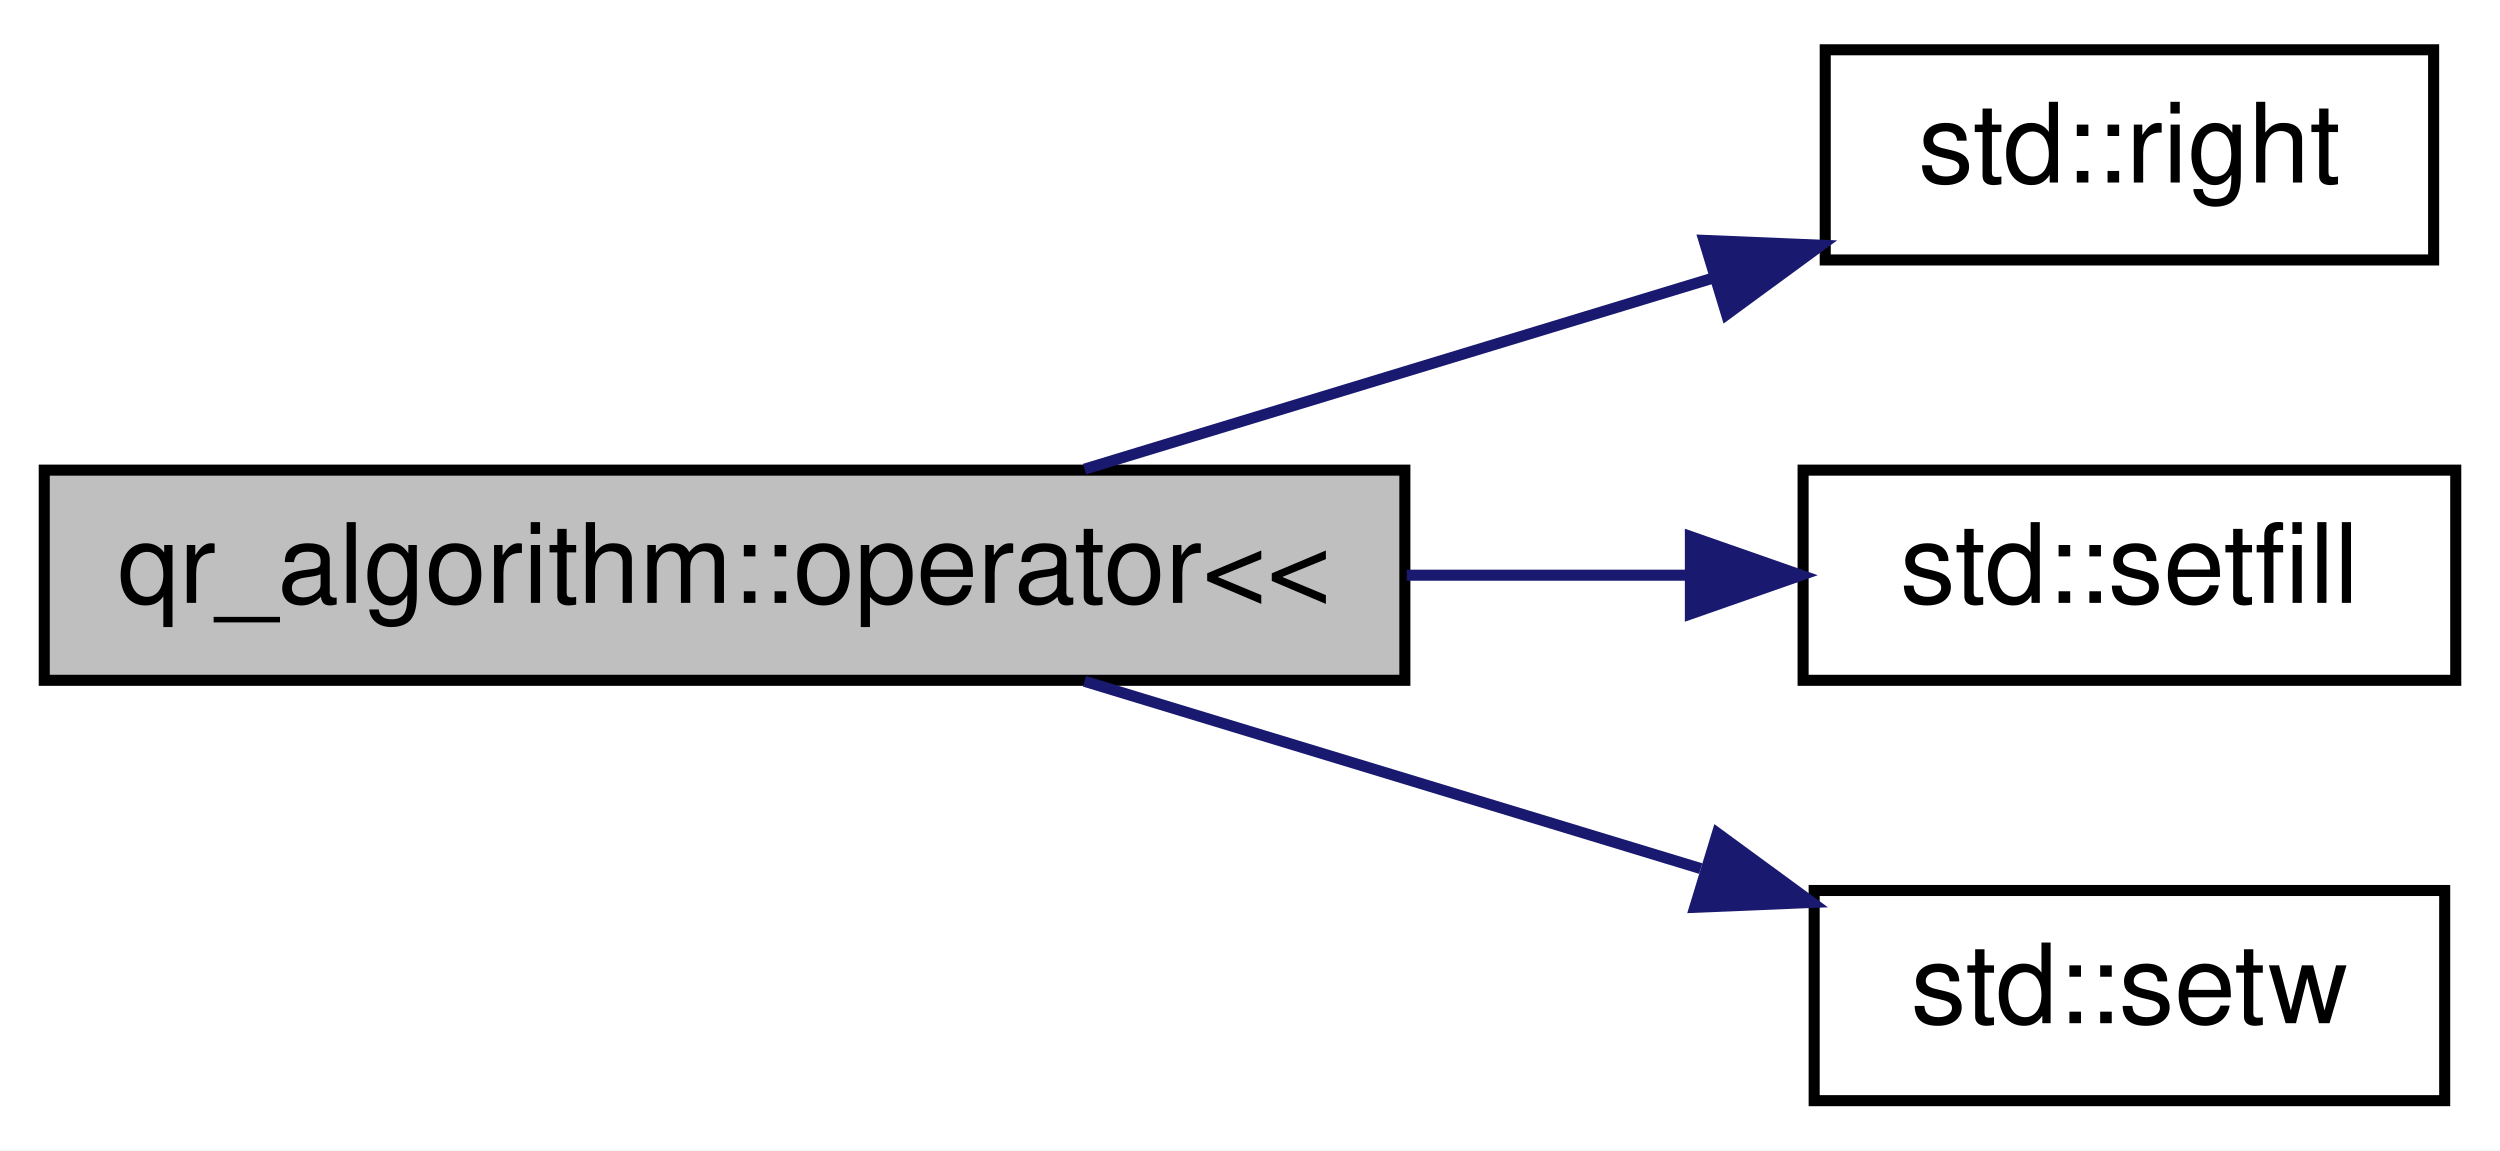
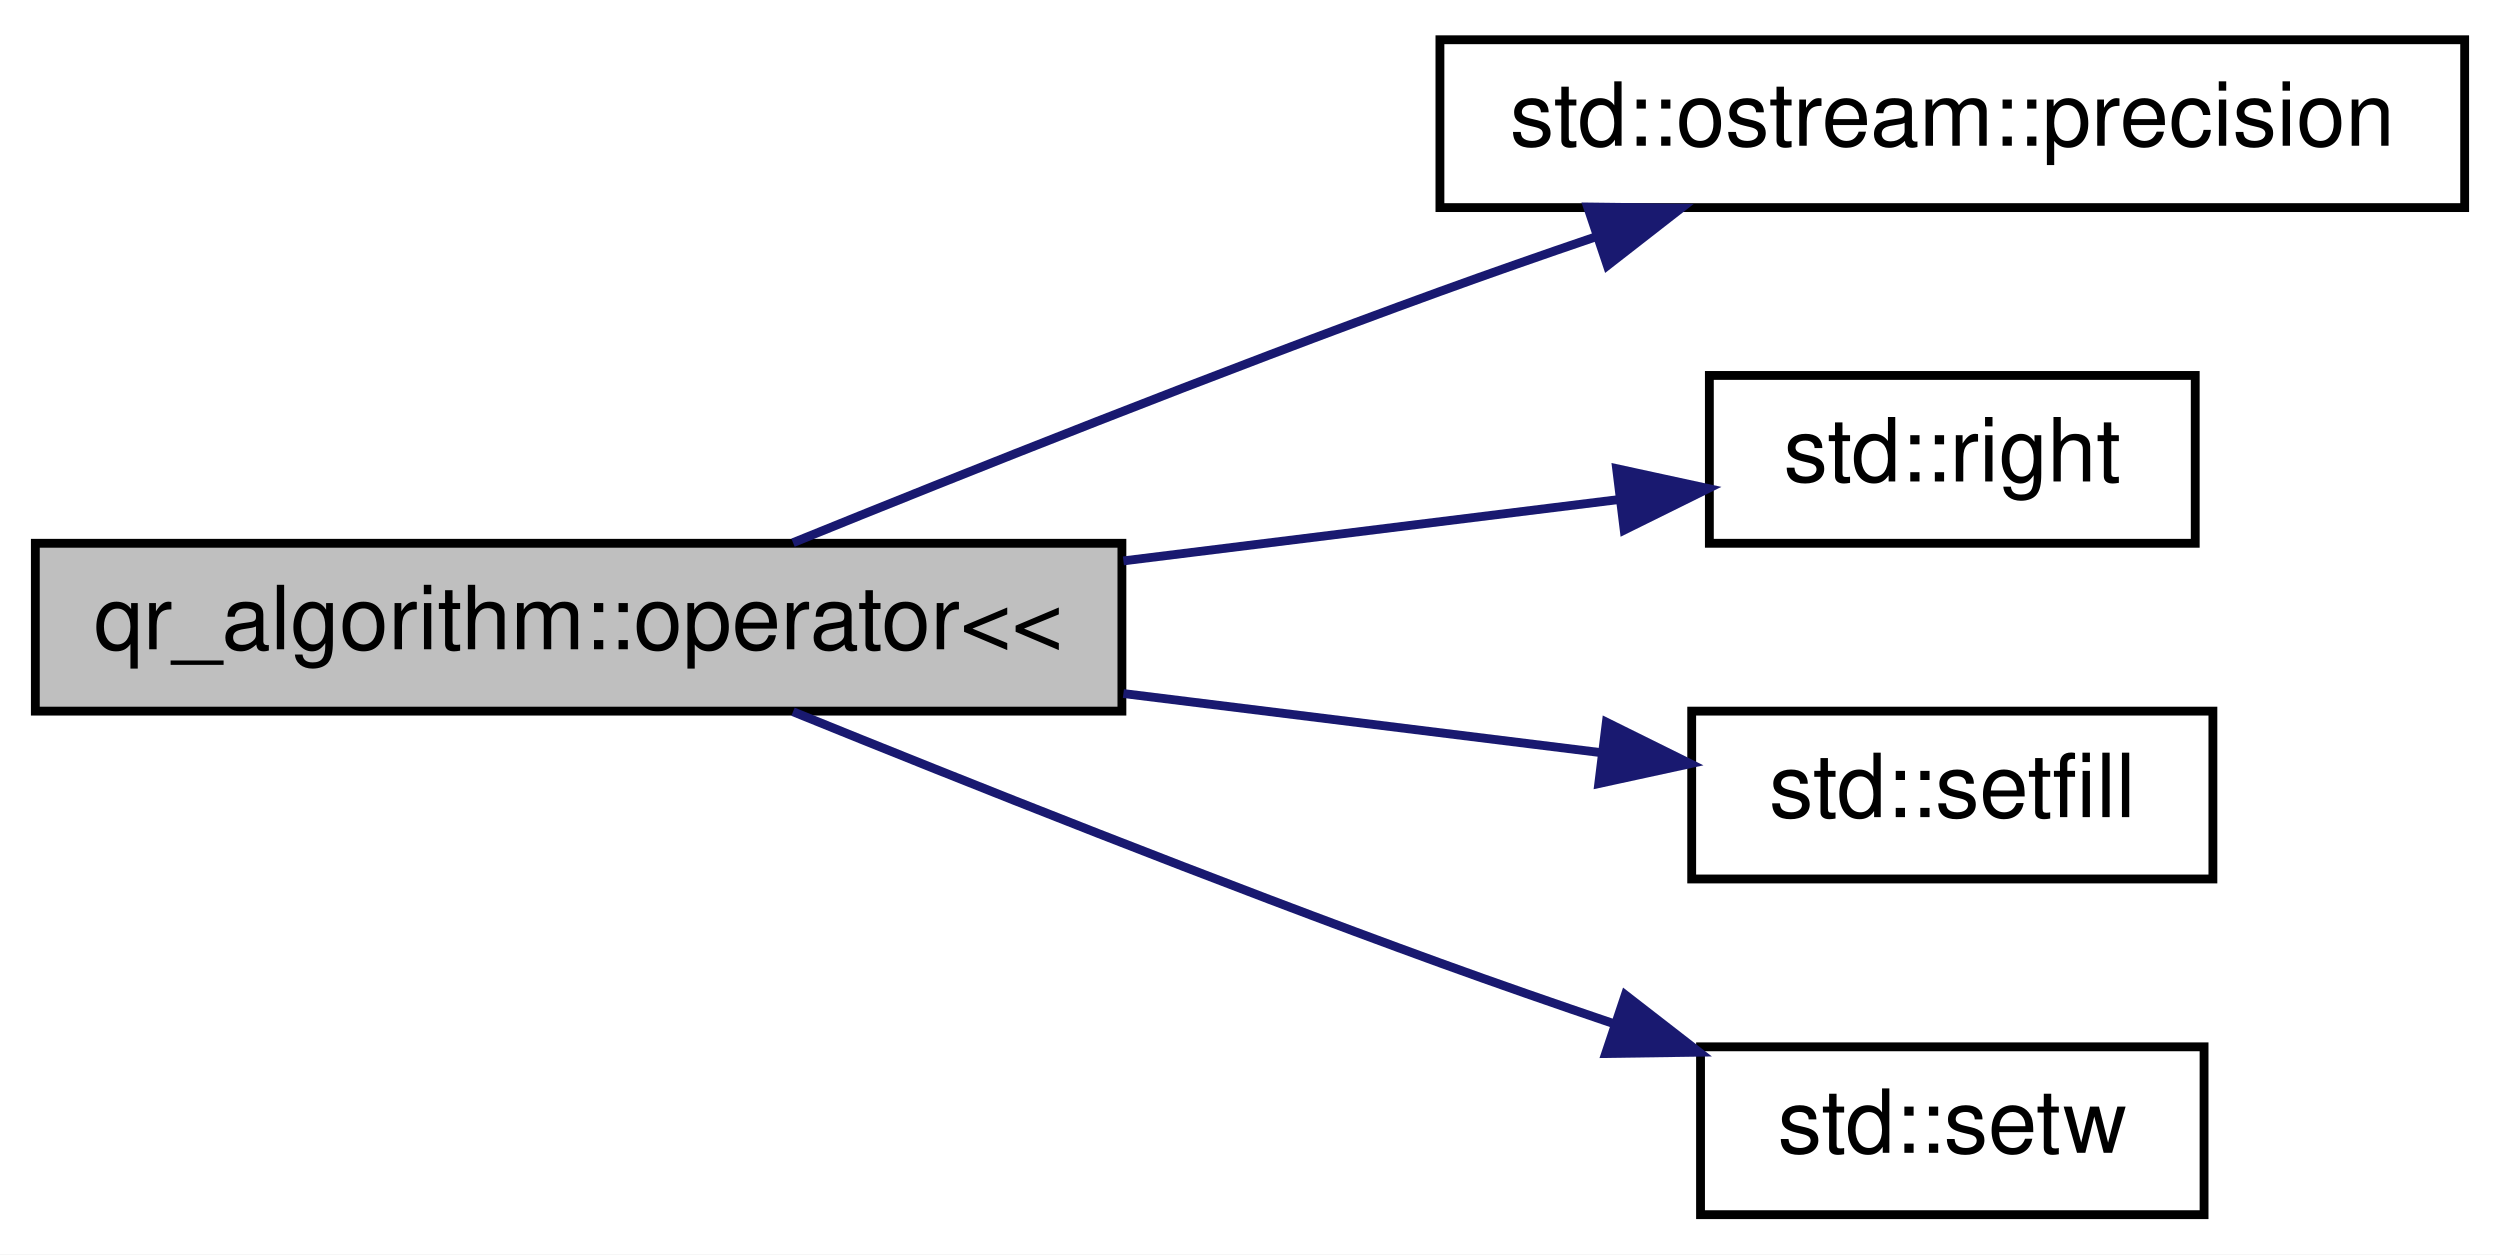
- <svg xmlns="http://www.w3.org/2000/svg" xmlns:xlink="http://www.w3.org/1999/xlink" width="226pt" height="104pt" viewBox="0.00 0.00 226.00 104.00">
-   <g id="graph0" class="graph" transform="scale(1 1) rotate(0) translate(4 100)">
-     <polygon fill="white" stroke="transparent" points="-4,4 -4,-100 222,-100 222,4 -4,4" />
+ <svg xmlns="http://www.w3.org/2000/svg" xmlns:xlink="http://www.w3.org/1999/xlink" width="283pt" height="142pt" viewBox="0.00 0.00 283.00 142.00">
+   <g id="graph0" class="graph" transform="scale(1 1) rotate(0) translate(4 138)">
+     <polygon fill="white" stroke="transparent" points="-4,4 -4,-138 279,-138 279,4 -4,4" />
    <g id="node1" class="node">
      <g id="a_node1">
        <a xlink:title=" ">
-           <polygon fill="#bfbfbf" stroke="black" points="0,-38.5 0,-57.5 123,-57.5 123,-38.5 0,-38.5" />
-           <text text-anchor="middle" x="61.5" y="-45.5" font-family="Helvetica,sans-Serif" font-size="10.00">qr_algorithm::operator&lt;&lt;</text>
+           <polygon fill="#bfbfbf" stroke="black" points="0,-57.5 0,-76.5 123,-76.5 123,-57.5 0,-57.5" />
+           <text text-anchor="middle" x="61.5" y="-64.5" font-family="Helvetica,sans-Serif" font-size="10.00">qr_algorithm::operator&lt;&lt;</text>
        </a>
      </g>
    </g>
    <g id="node2" class="node">
      <g id="a_node2">
-         <a target="_blank" xlink:href="http://en.cppreference.com/w/cpp/io/manip/left.html#" xlink:title=" ">
-           <polygon fill="white" stroke="black" points="161,-76.5 161,-95.5 216,-95.5 216,-76.5 161,-76.5" />
-           <text text-anchor="middle" x="188.5" y="-83.5" font-family="Helvetica,sans-Serif" font-size="10.00">std::right</text>
+         <a target="_blank" xlink:href="http://en.cppreference.com/w/cpp/io/ios_base/precision.html#" xlink:title=" ">
+           <polygon fill="white" stroke="black" points="159,-114.5 159,-133.5 275,-133.5 275,-114.5 159,-114.5" />
+           <text text-anchor="middle" x="217" y="-121.5" font-family="Helvetica,sans-Serif" font-size="10.00">std::ostream::precision</text>
        </a>
      </g>
    </g>
    <g id="edge1" class="edge">
-       <path fill="none" stroke="midnightblue" d="M94.04,-57.59C111.37,-62.86 132.95,-69.42 151.01,-74.91" />
-       <polygon fill="midnightblue" stroke="midnightblue" points="150.04,-78.27 160.63,-77.83 152.08,-71.57 150.04,-78.27" />
+       <path fill="none" stroke="midnightblue" d="M85.77,-76.57C105.23,-84.47 133.78,-95.84 159,-105 164.65,-107.05 170.65,-109.15 176.55,-111.16" />
+       <polygon fill="midnightblue" stroke="midnightblue" points="175.72,-114.57 186.31,-114.44 177.95,-107.93 175.72,-114.57" />
    </g>
    <g id="node3" class="node">
      <g id="a_node3">
-         <a target="_blank" xlink:href="http://en.cppreference.com/w/cpp/io/manip/setfill.html#" xlink:title=" ">
-           <polygon fill="white" stroke="black" points="159,-38.5 159,-57.5 218,-57.5 218,-38.5 159,-38.5" />
-           <text text-anchor="middle" x="188.5" y="-45.5" font-family="Helvetica,sans-Serif" font-size="10.00">std::setfill</text>
+         <a target="_blank" xlink:href="http://en.cppreference.com/w/cpp/io/manip/left.html#" xlink:title=" ">
+           <polygon fill="white" stroke="black" points="189.5,-76.5 189.5,-95.5 244.5,-95.5 244.5,-76.5 189.5,-76.5" />
+           <text text-anchor="middle" x="217" y="-83.5" font-family="Helvetica,sans-Serif" font-size="10.00">std::right</text>
        </a>
      </g>
    </g>
    <g id="edge2" class="edge">
-       <path fill="none" stroke="midnightblue" d="M123.17,-48C131.82,-48 140.52,-48 148.6,-48" />
-       <polygon fill="midnightblue" stroke="midnightblue" points="148.81,-51.5 158.81,-48 148.81,-44.5 148.81,-51.5" />
+       <path fill="none" stroke="midnightblue" d="M123.17,-74.51C142.18,-76.86 162.58,-79.39 179.39,-81.47" />
+       <polygon fill="midnightblue" stroke="midnightblue" points="179,-84.95 189.36,-82.7 179.86,-78 179,-84.95" />
    </g>
    <g id="node4" class="node">
      <g id="a_node4">
-         <a target="_blank" xlink:href="http://en.cppreference.com/w/cpp/io/manip/setw.html#" xlink:title=" ">
-           <polygon fill="white" stroke="black" points="160,-0.5 160,-19.5 217,-19.5 217,-0.5 160,-0.5" />
-           <text text-anchor="middle" x="188.5" y="-7.5" font-family="Helvetica,sans-Serif" font-size="10.00">std::setw</text>
+         <a target="_blank" xlink:href="http://en.cppreference.com/w/cpp/io/manip/setfill.html#" xlink:title=" ">
+           <polygon fill="white" stroke="black" points="187.5,-38.5 187.5,-57.5 246.5,-57.5 246.5,-38.5 187.5,-38.5" />
+           <text text-anchor="middle" x="217" y="-45.5" font-family="Helvetica,sans-Serif" font-size="10.00">std::setfill</text>
        </a>
      </g>
    </g>
    <g id="edge3" class="edge">
-       <path fill="none" stroke="midnightblue" d="M94.04,-38.41C110.97,-33.26 131.95,-26.89 149.75,-21.48" />
-       <polygon fill="midnightblue" stroke="midnightblue" points="151.25,-24.68 159.8,-18.42 149.21,-17.98 151.25,-24.68" />
+       <path fill="none" stroke="midnightblue" d="M123.17,-59.49C141.32,-57.24 160.72,-54.84 177.07,-52.82" />
+       <polygon fill="midnightblue" stroke="midnightblue" points="177.84,-56.25 187.33,-51.55 176.98,-49.3 177.84,-56.25" />
+     </g>
+     <g id="node5" class="node">
+       <g id="a_node5">
+         <a target="_blank" xlink:href="http://en.cppreference.com/w/cpp/io/manip/setw.html#" xlink:title=" ">
+           <polygon fill="white" stroke="black" points="188.5,-0.5 188.5,-19.5 245.5,-19.5 245.5,-0.5 188.5,-0.5" />
+           <text text-anchor="middle" x="217" y="-7.5" font-family="Helvetica,sans-Serif" font-size="10.00">std::setw</text>
+         </a>
+       </g>
+     </g>
+     <g id="edge4" class="edge">
+       <path fill="none" stroke="midnightblue" d="M85.77,-57.43C105.23,-49.53 133.78,-38.16 159,-29 165.39,-26.68 172.22,-24.31 178.85,-22.06" />
+       <polygon fill="midnightblue" stroke="midnightblue" points="179.98,-25.38 188.35,-18.89 177.76,-18.74 179.98,-25.38" />
    </g>
  </g>
</svg>
